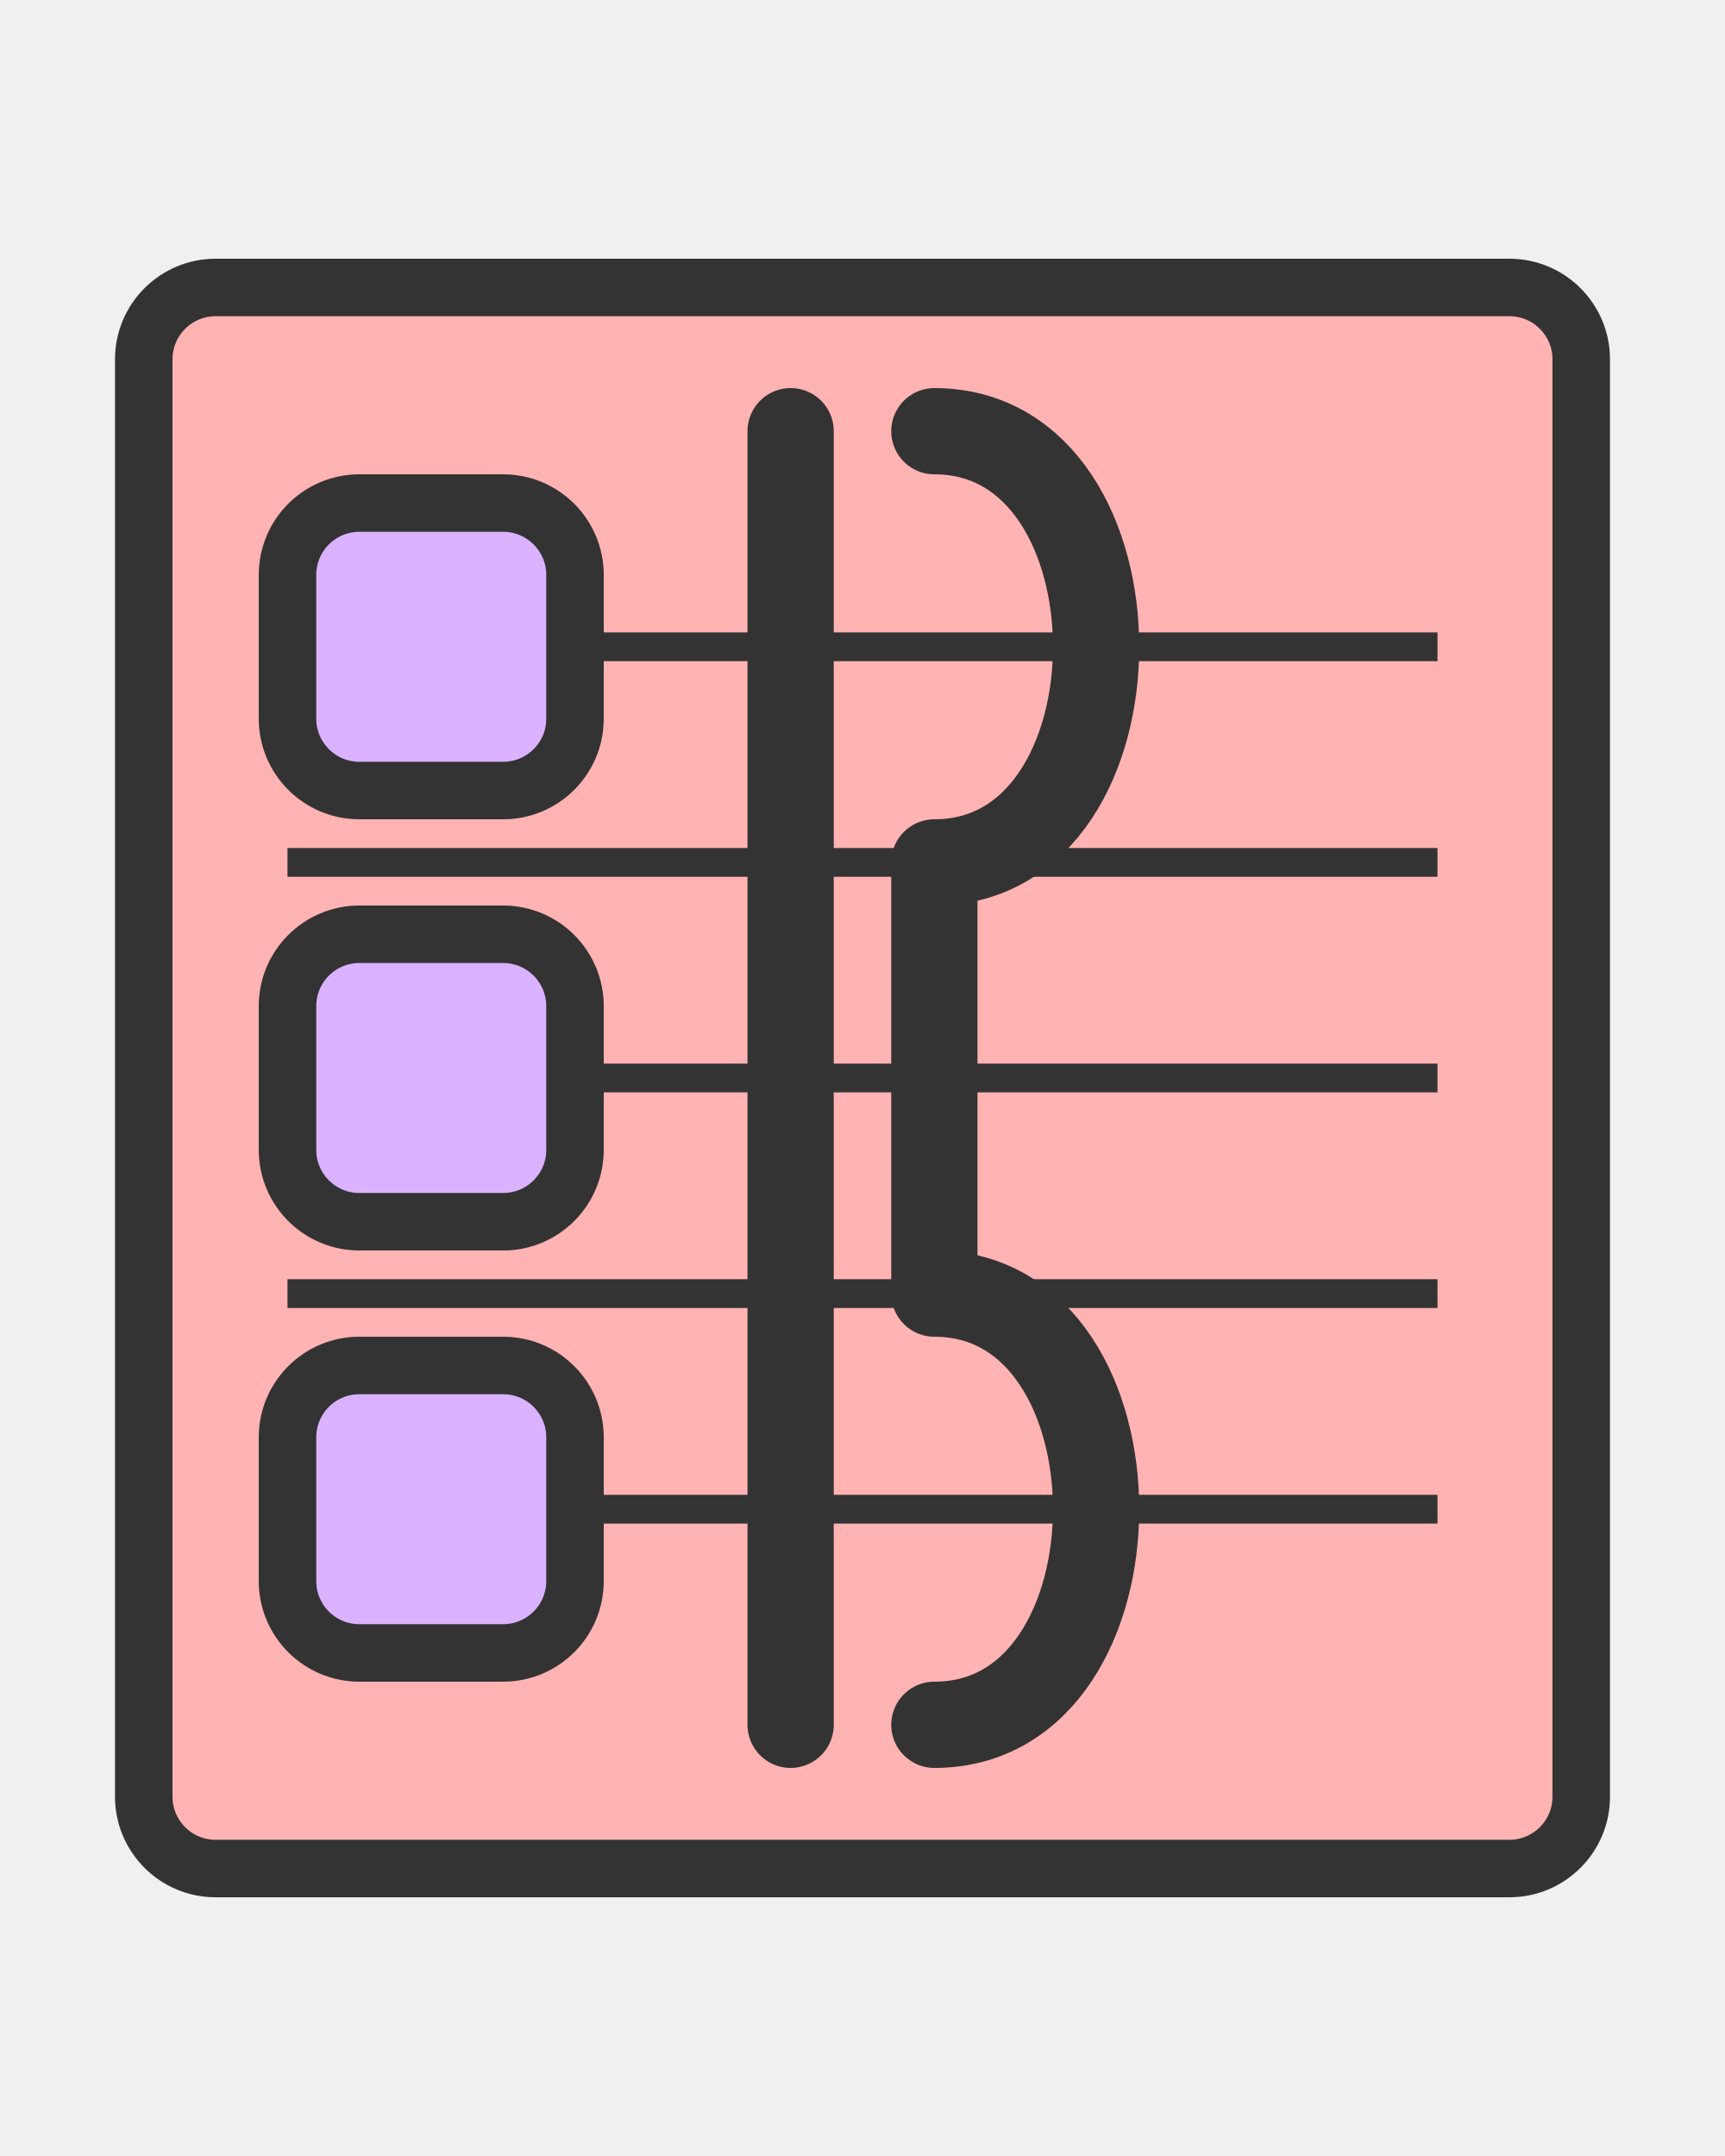
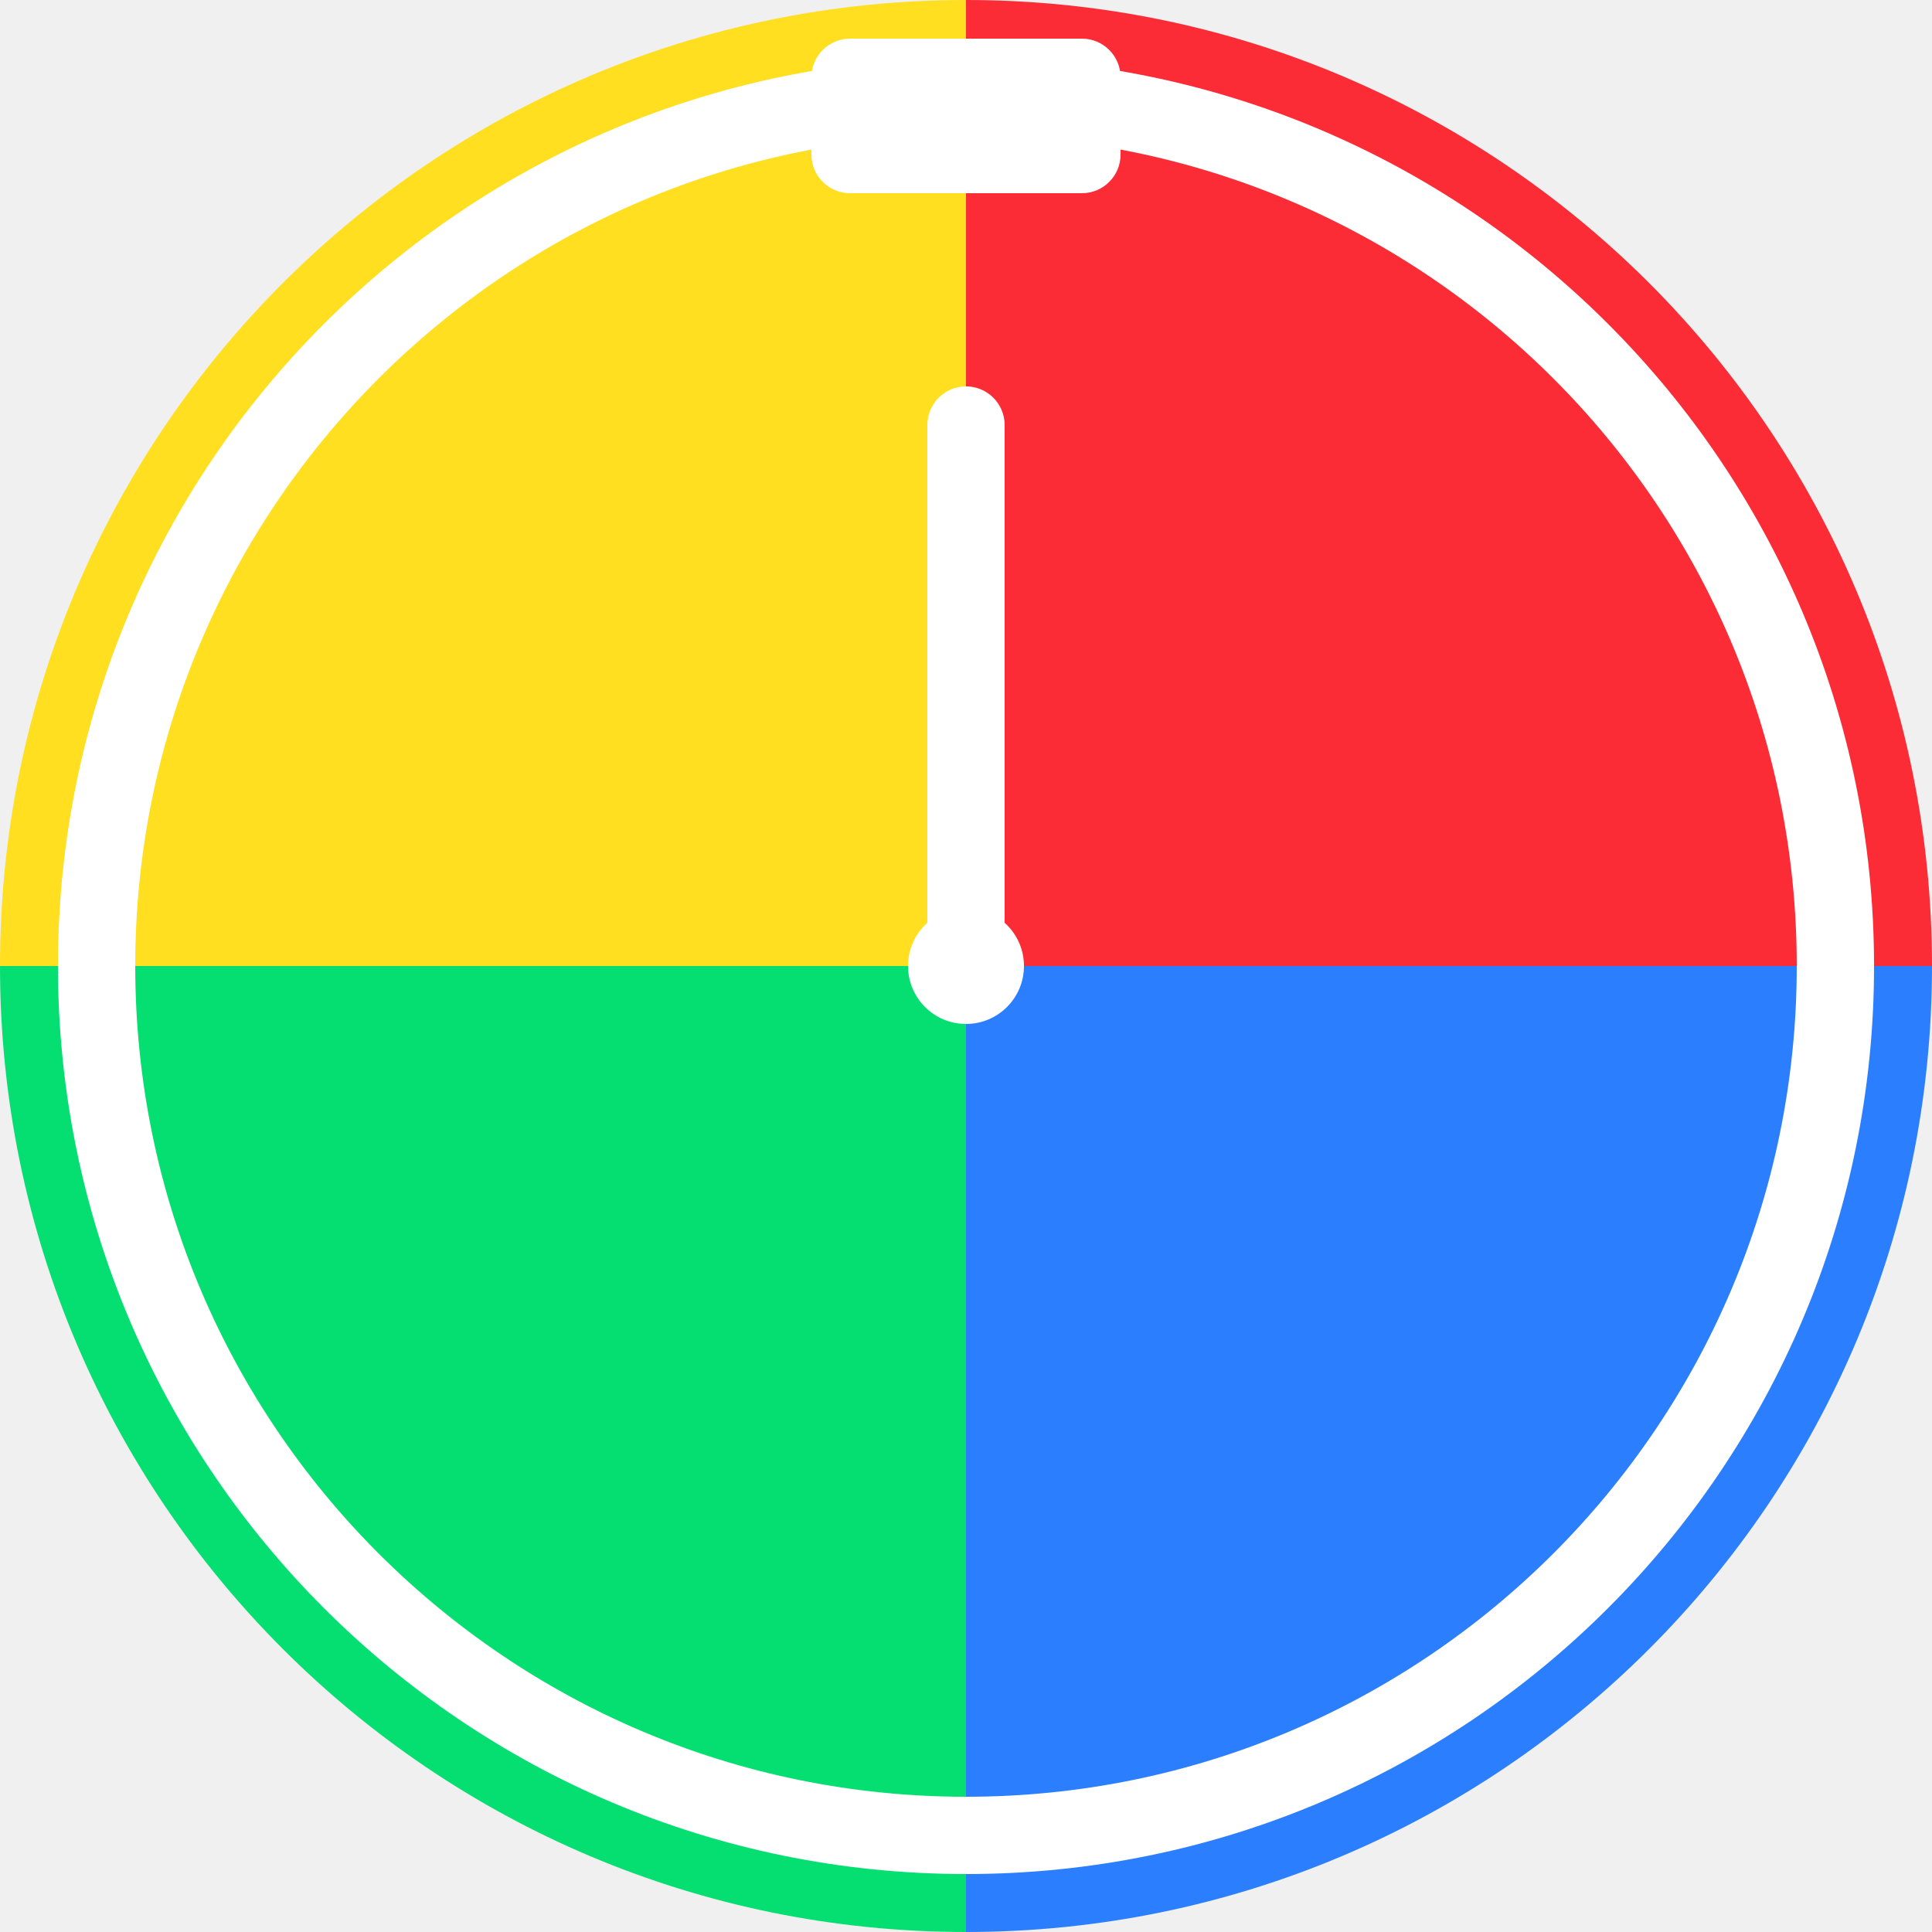
- <svg xmlns="http://www.w3.org/2000/svg" width="200" height="250" viewBox="0 0 200 300">
-   <rect x="0" y="40" width="200" height="220" rx="10" fill="#ffb3b2" stroke="#333" stroke-width="8" />
-   <g stroke="#333" stroke-width="4">
-     <line x1="20" y1="90" x2="180" y2="90" />
-     <line x1="20" y1="120" x2="180" y2="120" />
-     <line x1="20" y1="150" x2="180" y2="150" />
-     <line x1="20" y1="180" x2="180" y2="180" />
-     <line x1="20" y1="210" x2="180" y2="210" />
-   </g>
-   <path d="     M 90 60     L 90 240      M 110 120     C 140 120, 140 60, 110 60     M 110 180     C 140 180, 140 240, 110 240      M 110 120     L 110 180   " stroke="#333" fill="none" stroke-width="12" stroke-linecap="round" stroke-linejoin="round" />
-   <rect x="20" y="70" width="40" height="40" rx="10" fill="#dab2ff" stroke="#333" stroke-width="8" />
-   <rect x="20" y="130" width="40" height="40" rx="10" fill="#dab2ff" stroke="#333" stroke-width="8" />
-   <rect x="20" y="190" width="40" height="40" rx="10" fill="#dab2ff" stroke="#333" stroke-width="8" />
+ <svg xmlns="http://www.w3.org/2000/svg" width="200" height="200" viewBox="0 0 100 100">
+   <path d="M50 50 L50 0 A50 50 0 0 1 100 50 Z" fill="#fb2c36" />
+   <path d="M50 50 L100 50 A50 50 0 0 1 50 100 Z" fill="#2b7fff" />
+   <path d="M50 50 L50 100 A50 50 0 0 1 0 50 Z" fill="#05df72" />
+   <path d="M50 50 L0 50 A50 50 0 0 1 50 0 Z" fill="#ffdf20" />
+   <circle cx="50" cy="50" r="45" fill="none" stroke="white" stroke-width="4" />
+   <line x1="50" y1="50" x2="50" y2="22" stroke="white" stroke-width="4" stroke-linecap="round" />
+   <circle cx="50" cy="50" r="3" fill="white" />
+   <rect x="42" y="2" width="16" height="8" rx="2" fill="white" />
</svg>
